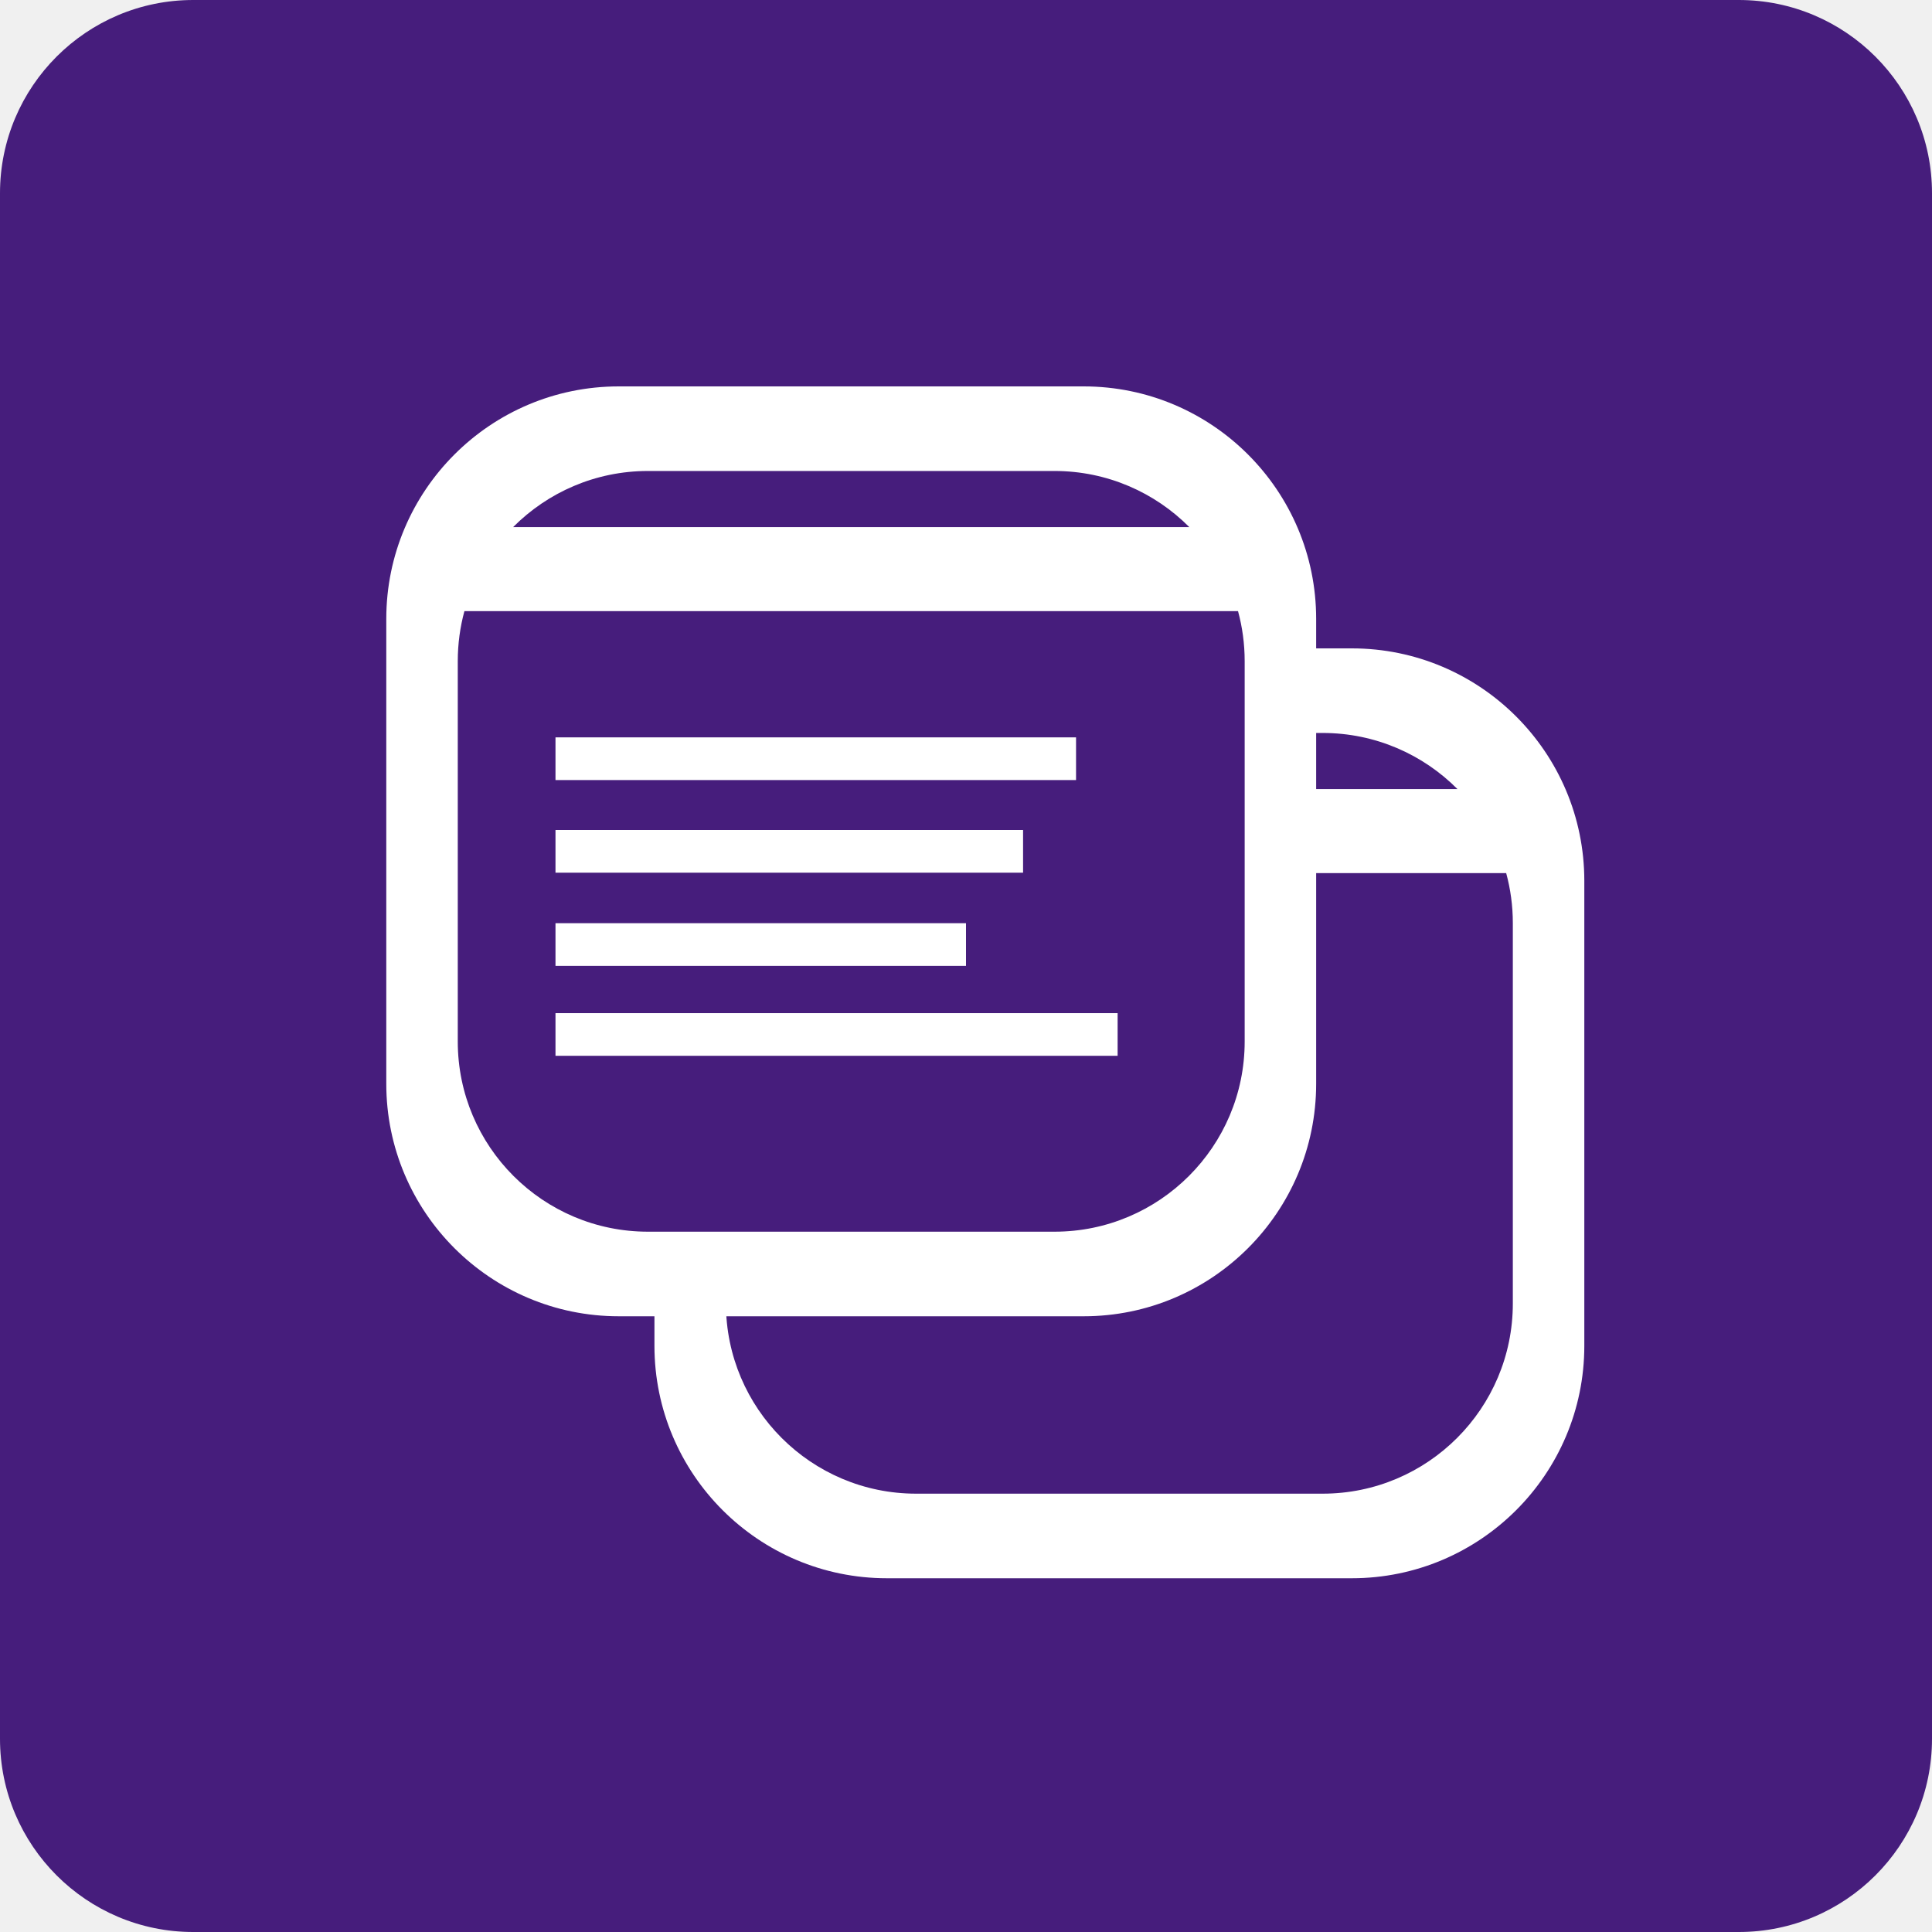
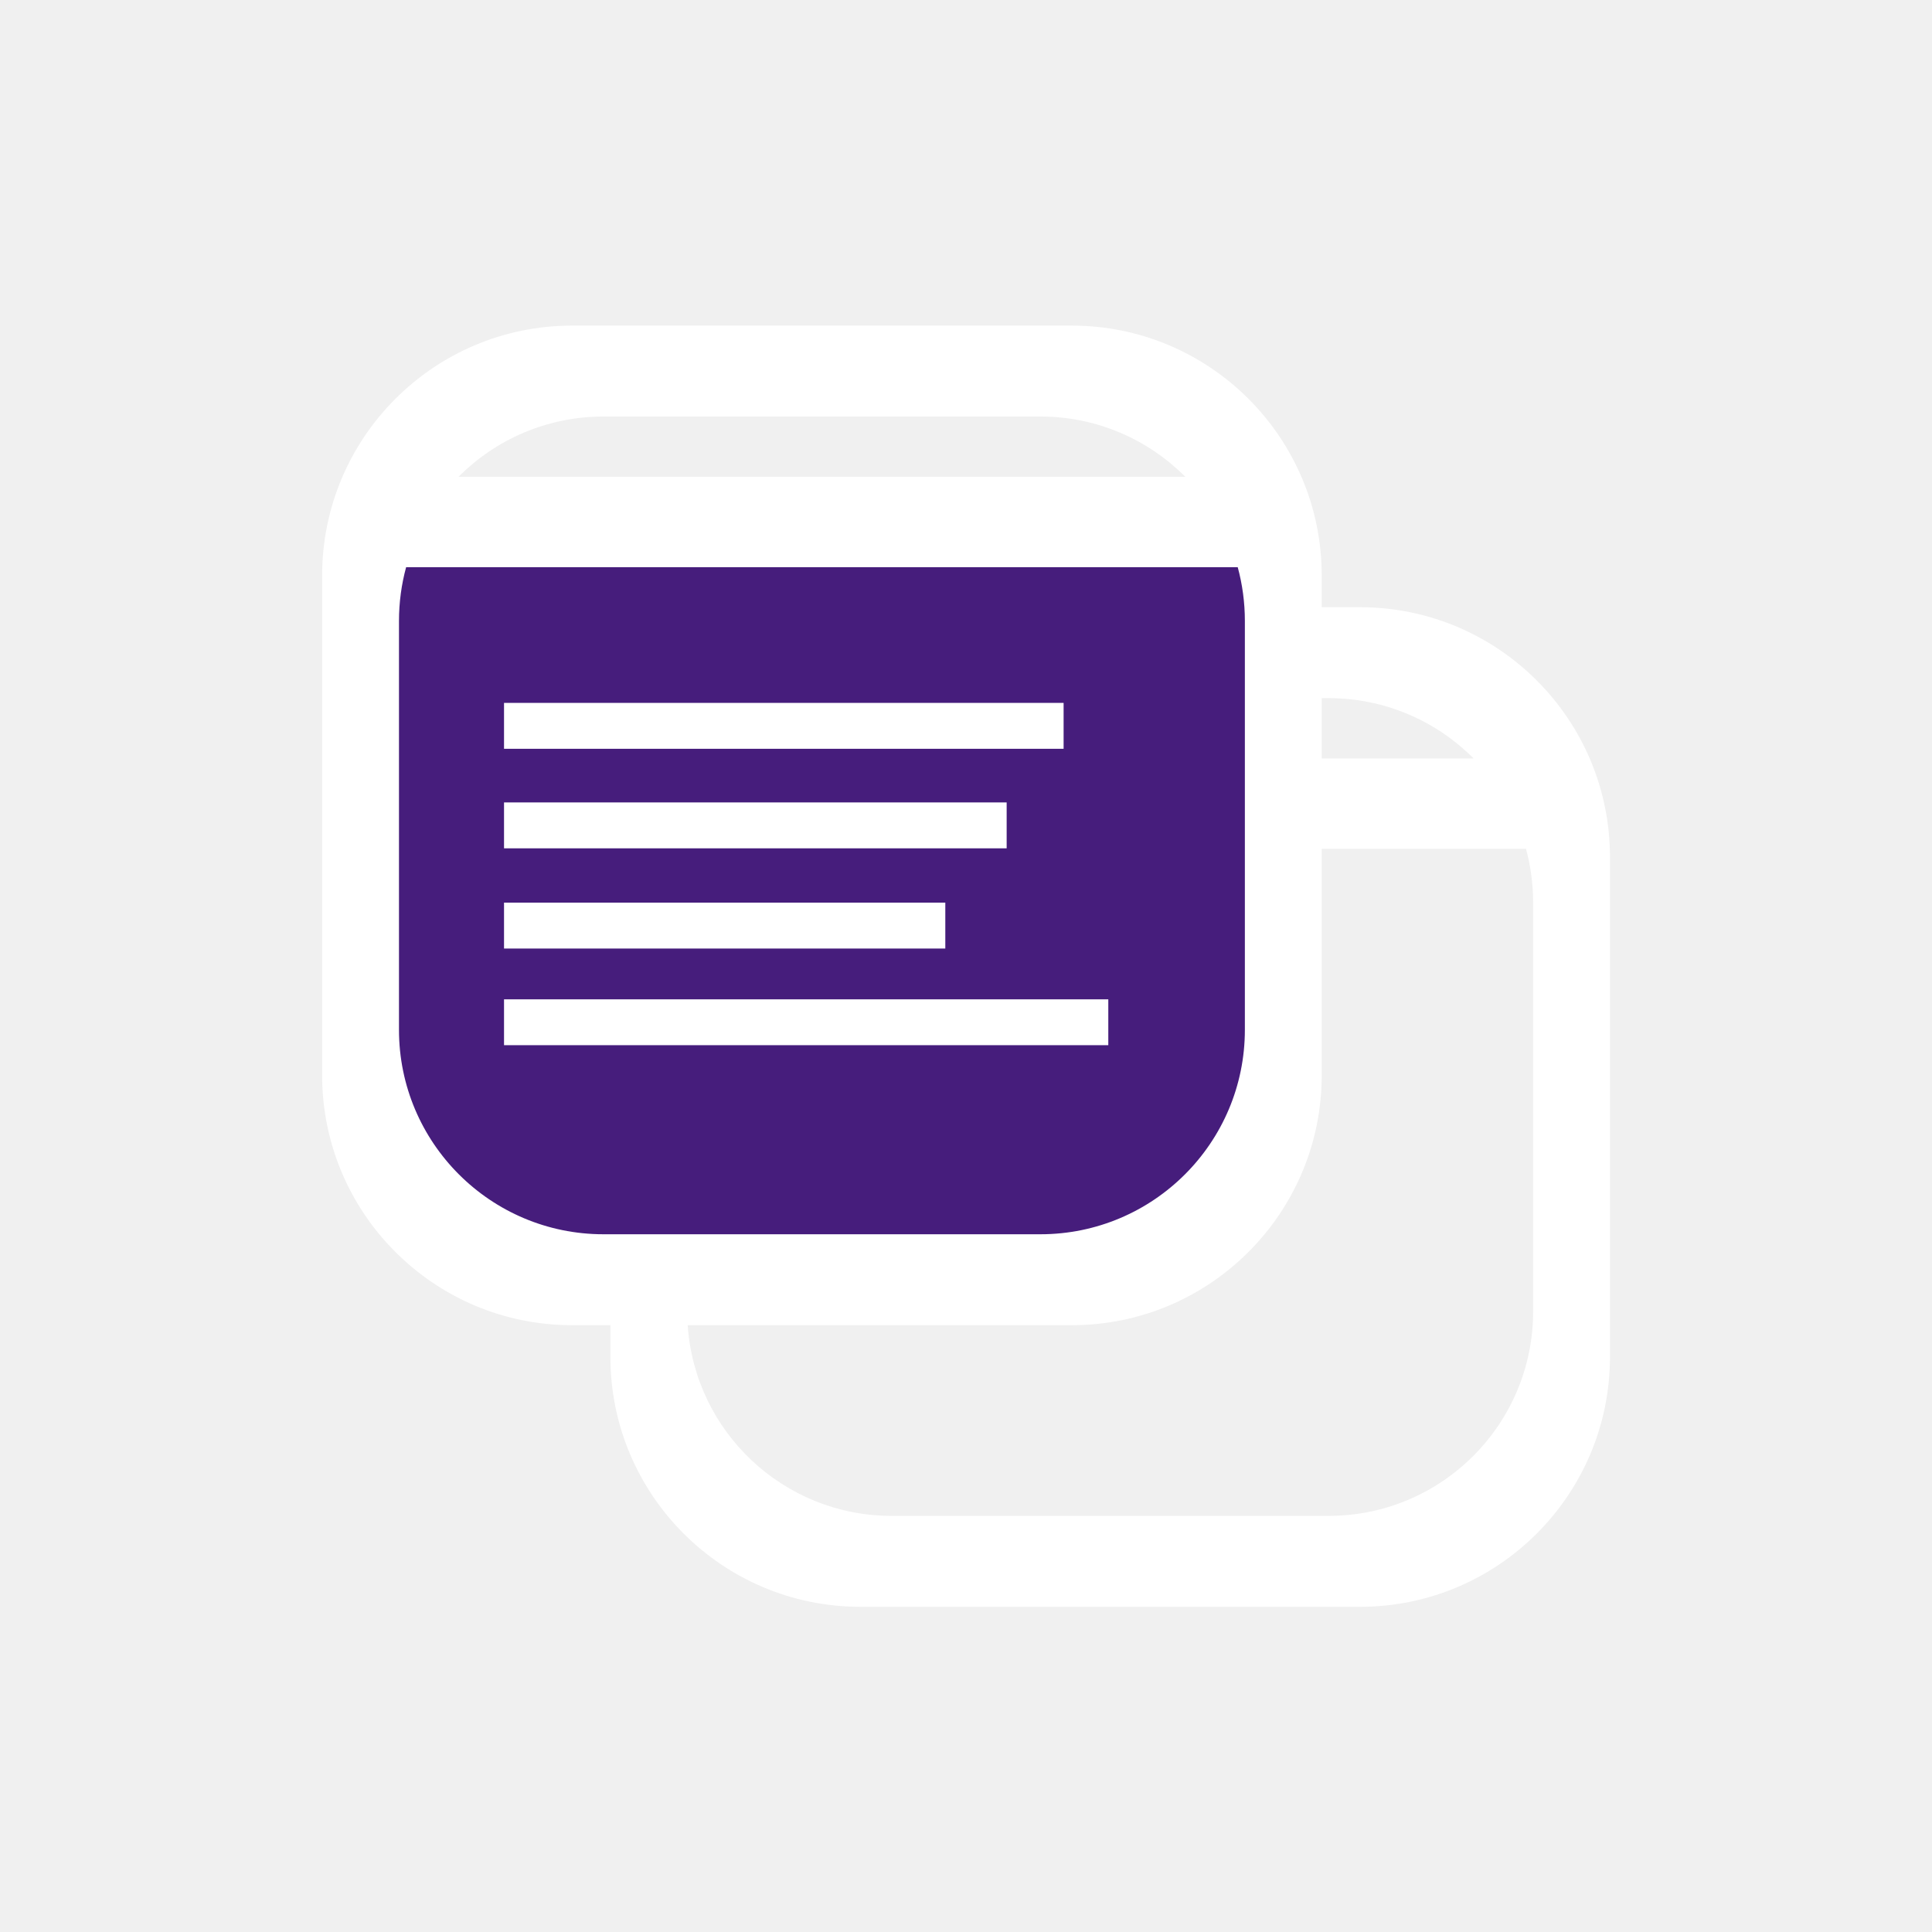
<svg xmlns="http://www.w3.org/2000/svg" width="100%" height="100%" viewBox="0 0 50 50" version="1.1" xml:space="preserve" style="fill-rule:evenodd;clip-rule:evenodd;stroke-linejoin:round;stroke-miterlimit:2;">
-   <g id="Group_62" transform="matrix(1,0,0,1,-4741,-2065)">
-     <g transform="matrix(1,0,0,1,4741,2065)">
-       <g id="Group_56">
-         <g id="Group_41">
-           <path id="Rectangle_67" d="M50,5C50,2.24 47.76,0 45,0L5,0C2.24,0 0,2.24 0,5L0,45C0,47.76 2.24,50 5,50L45,50C47.76,50 50,47.76 50,45L50,5Z" style="fill:rgb(70,29,124);" />
+   <g transform="matrix(0.677344,0,0,0.677344,-3203.49,-1391)">
+     <g id="Group_62">
+       <g>
+         <g transform="matrix(1.56984,0,0,1.56977,4726.44,2050.74)">
+           <rect x="11.557" y="15.579" width="20.732" height="16.333" style="fill:rgb(70,29,124);" />
+         </g>
+         <g transform="matrix(1.58702,0,0,1.58702,4725.93,2050.18)">
+           <path d="M16.013,34.065L16.937,34.065L16.937,34.829C16.937,38.149 19.633,40.845 22.953,40.845L34.986,40.845C38.306,40.845 41.002,38.149 41.002,34.829L41.002,22.796C41.002,19.476 38.306,16.78 34.986,16.78L34.062,16.78L34.062,16.016C34.062,12.696 31.366,10 28.046,10L16.013,10C12.693,10 9.997,12.696 9.997,16.016L9.997,28.049C9.997,31.369 12.693,34.065 16.013,34.065ZM34.062,22.596L34.062,28.049C34.062,31.369 31.366,34.065 28.046,34.065L18.798,34.065C18.968,36.628 21.103,38.656 23.709,38.656L34.23,38.656C36.947,38.656 39.152,36.451 39.152,33.734L39.152,23.891C39.152,23.443 39.092,23.008 38.98,22.596L34.062,22.596ZM32.04,15.816L12.019,15.816C11.907,16.228 11.847,16.663 11.847,17.111L11.847,26.954C11.847,29.671 14.052,31.876 16.769,31.876L27.29,31.876C30.007,31.876 32.212,29.671 32.212,26.954L32.212,17.111C32.212,16.663 32.152,16.228 32.04,15.816ZM28.924,26.22L14.376,26.22L14.376,27.324L28.924,27.324L28.924,26.22ZM25,23.892L14.376,23.892L14.376,24.997L25,24.997L25,23.892ZM26.477,21.48L14.376,21.48L14.376,22.585L26.477,22.585L26.477,21.48ZM34.062,20.421L37.719,20.421C36.828,19.525 35.593,18.969 34.23,18.969L34.062,18.969L34.062,20.421ZM27.848,19.083L14.376,19.083L14.376,20.188L27.848,20.188L27.848,19.083ZM30.779,13.641C29.888,12.745 28.653,12.189 27.29,12.189L16.769,12.189C15.406,12.189 14.171,12.745 13.28,13.641L30.779,13.641Z" style="fill:white;" />
        </g>
      </g>
    </g>
-     <g transform="matrix(1,0,0,1,4747.94,2071.78)">
-       <path d="M34.062,16.016C34.062,12.696 31.366,10 28.046,10L16.013,10C12.693,10 9.997,12.696 9.997,16.016L9.997,28.049C9.997,31.369 12.693,34.065 16.013,34.065L28.046,34.065C31.366,34.065 34.062,31.369 34.062,28.049L34.062,16.016ZM32.04,15.816L12.019,15.816C11.907,16.228 11.847,16.663 11.847,17.111L11.847,26.954C11.847,29.671 14.052,31.876 16.769,31.876L27.29,31.876C30.007,31.876 32.212,29.671 32.212,26.954L32.212,17.111C32.212,16.663 32.152,16.228 32.04,15.816ZM30.779,13.641C29.888,12.745 28.653,12.189 27.29,12.189L16.769,12.189C15.406,12.189 14.171,12.745 13.28,13.641L30.779,13.641Z" style="fill:white;" />
-     </g>
-     <g transform="matrix(1,0,0,1,4741,2065)">
-       <rect x="10.753" y="14.971" width="22.542" height="17.842" style="fill:rgb(70,29,124);" />
-     </g>
-     <g transform="matrix(1,0,0,1,4741,2065)">
-       <path d="M34.062,16.016C34.062,12.696 31.366,10 28.046,10L16.013,10C12.693,10 9.997,12.696 9.997,16.016L9.997,28.049C9.997,31.369 12.693,34.065 16.013,34.065L28.046,34.065C31.366,34.065 34.062,31.369 34.062,28.049L34.062,16.016ZM32.04,15.816L12.019,15.816C11.907,16.228 11.847,16.663 11.847,17.111L11.847,26.954C11.847,29.671 14.052,31.876 16.769,31.876L27.29,31.876C30.007,31.876 32.212,29.671 32.212,26.954L32.212,17.111C32.212,16.663 32.152,16.228 32.04,15.816ZM30.779,13.641C29.888,12.745 28.653,12.189 27.29,12.189L16.769,12.189C15.406,12.189 14.171,12.745 13.28,13.641L30.779,13.641Z" style="fill:white;" />
-     </g>
-     <g transform="matrix(1,0,0,1,4741,2065)">
-       <path d="M28.924,26.22L14.376,26.22L14.376,27.324L28.924,27.324L28.924,26.22ZM25,23.892L14.376,23.892L14.376,24.997L25,24.997L25,23.892ZM26.477,21.48L14.376,21.48L14.376,22.585L26.477,22.585L26.477,21.48ZM27.848,19.083L14.376,19.083L14.376,20.188L27.848,20.188L27.848,19.083Z" style="fill:white;" />
-     </g>
  </g>
</svg>
